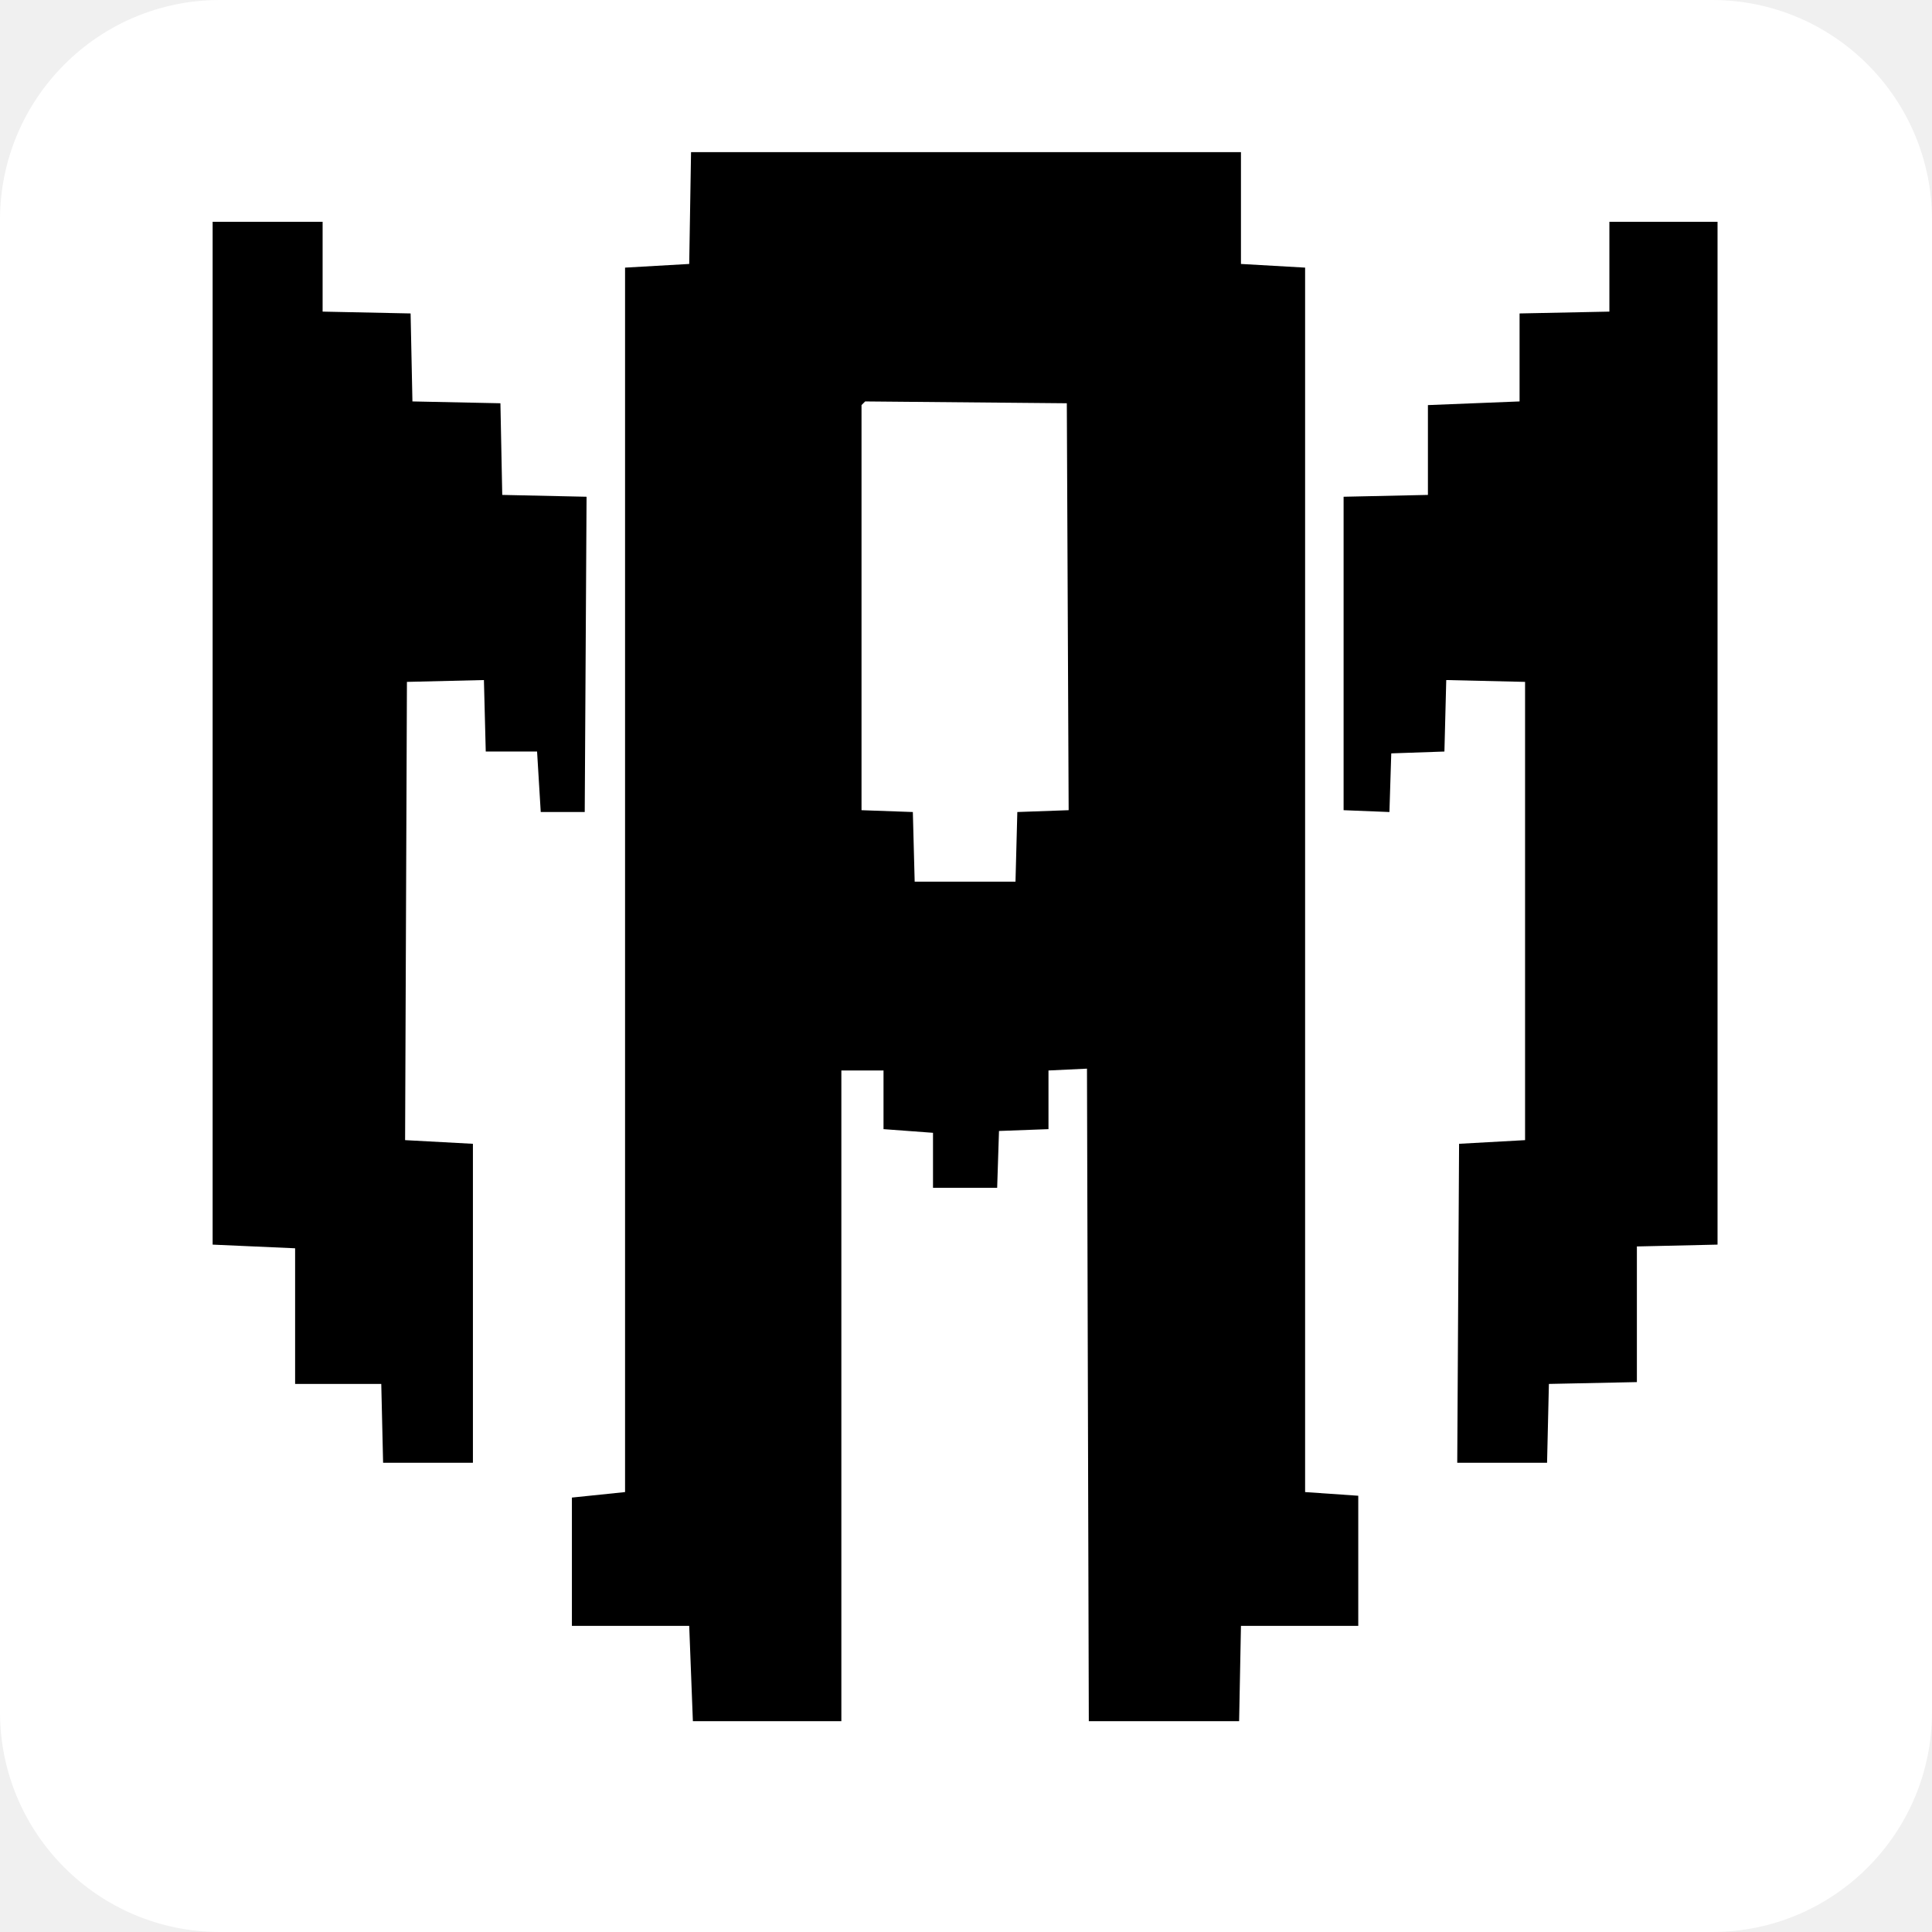
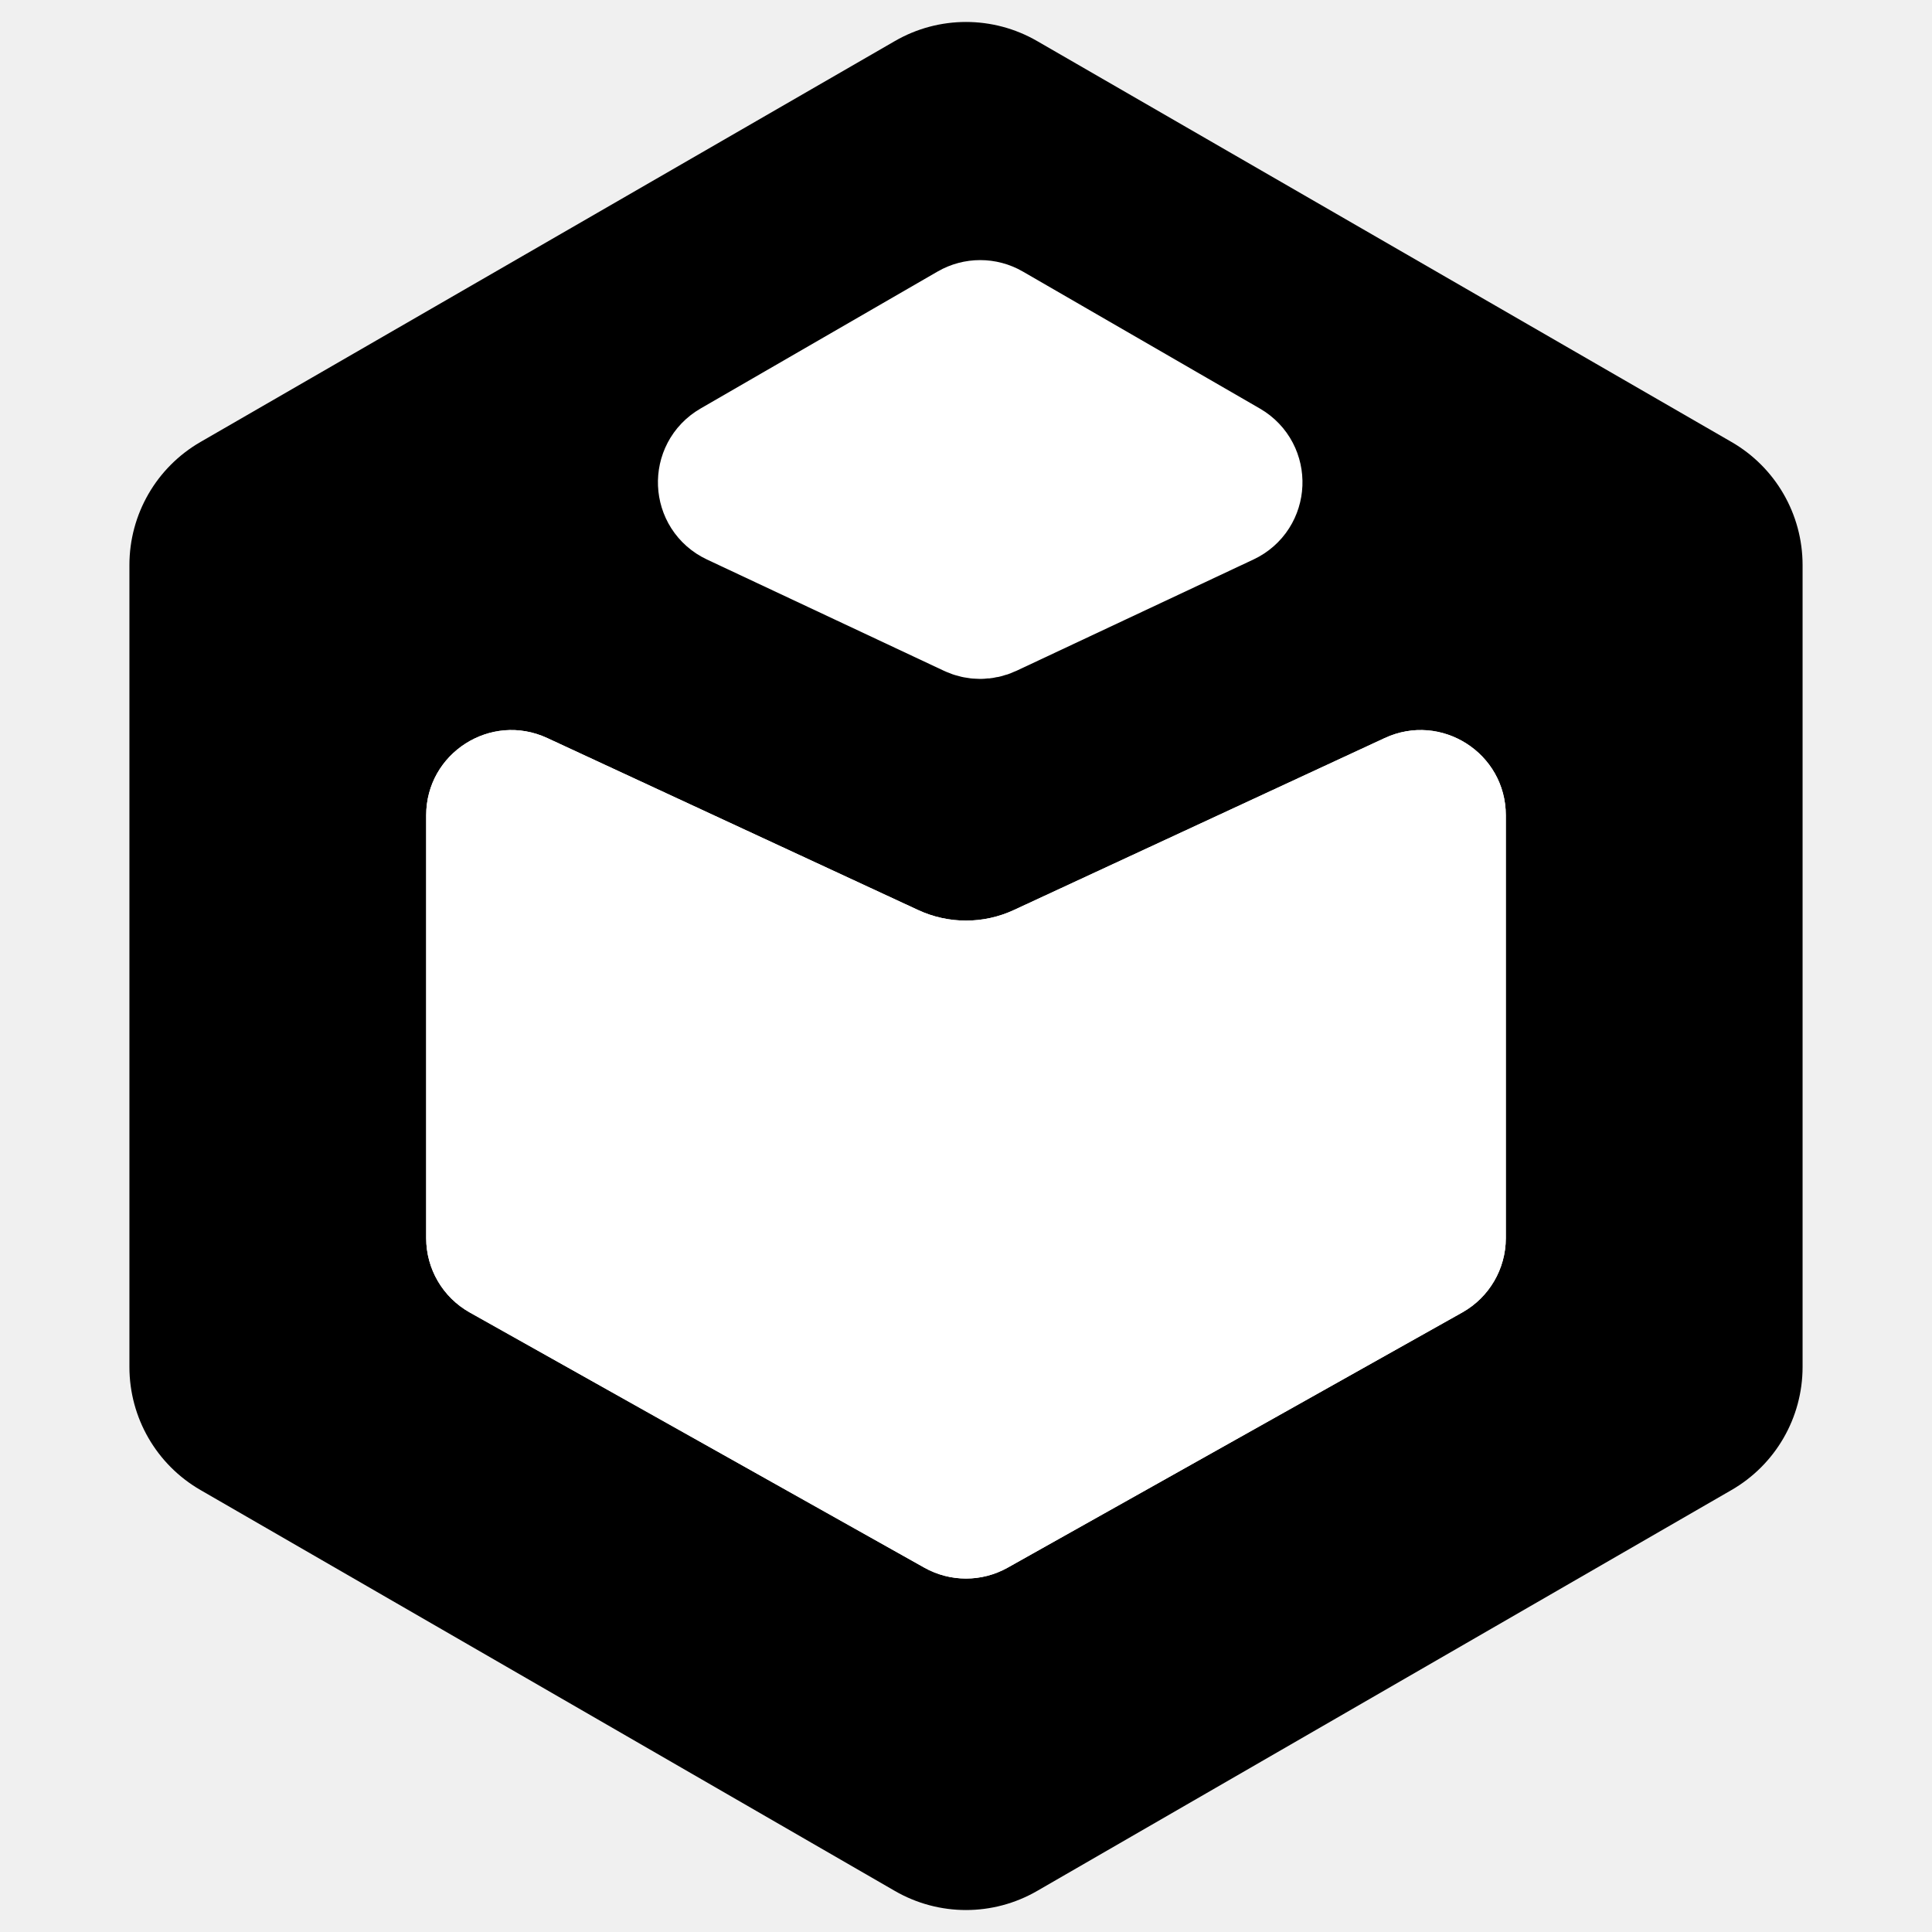
- <svg xmlns="http://www.w3.org/2000/svg" viewBox="100 100 1054 1054">
-   <rect x="100" y="100" width="1054" height="1054" rx="120" fill="#fff" />
-   <path d="M 1037 221 L 978 221 L 978 270 L 929 271 L 929 319 L 879 321 L 879 370 L 833 371 L 833 542 L 858 543 L 859 511 L 888 510 L 889 471 L 932 472 L 932 722 L 896 724 L 895 898 L 944 898 L 945 855 L 993 854 L 993 780 L 1037 779 Z M 216 221 L 216 779 L 261 781 L 261 855 L 308 855 L 309 898 L 358 898 L 358 724 L 321 722 L 322 472 L 364 471 L 365 510 L 393 510 L 395 543 L 419 543 L 420 371 L 374 370 L 373 320 L 325 319 L 324 271 L 276 270 L 276 221 Z M 477 183 L 476 244 L 441 246 L 441 914 L 412 917 L 412 987 L 476 987 L 478 1039 L 559 1039 L 559 684 L 582 684 L 582 716 L 609 718 L 609 748 L 644 748 L 645 717 L 672 716 L 672 684 L 693 683 L 694 1039 L 776 1039 L 777 987 L 841 987 L 841 916 L 812 914 L 812 246 L 777 244 L 777 183 Z M 572 319 L 682 320 L 683 542 L 655 543 L 654 581 L 599 581 L 598 543 L 570 542 L 570 321 Z" fill="#000" fill-rule="evenodd" />
+ <svg xmlns="http://www.w3.org/2000/svg" xmlns:xlink="http://www.w3.org/1999/xlink" width="68" height="68" viewBox="0 0 68 68" fill="none">
+   <path d="M31.5 1.443C33.047 0.55 34.953 0.55 36.5 1.443L60.945 15.557C62.492 16.45 63.445 18.1 63.445 19.887V48.113C63.445 49.9 62.492 51.55 60.945 52.443L36.5 66.557C34.953 67.45 33.047 67.45 31.5 66.557L7.055 52.443C5.508 51.55 4.555 49.9 4.555 48.113V19.887C4.555 18.1 5.508 16.45 7.055 15.557L31.5 1.443Z" fill="black" />
+   <use xlink:href="#stroke0_4308_2" fill="white" />
+   <mask id="stroke1_4308_2" fill="white">
+     <use xlink:href="#stroke0_4308_2" />
+   </mask>
+   <path d="M15 28.698V43.577C15 44.662 15.585 45.662 16.531 46.193L32.531 55.175C33.444 55.688 34.556 55.688 35.469 55.175L51.469 46.193C52.414 45.662 53 44.662 53 43.577V28.698C53 26.506 50.726 25.055 48.738 25.977L35.683 32.031C34.616 32.526 33.384 32.526 32.317 32.031L19.262 25.977C17.274 25.055 15 26.506 15 28.698Z" stroke-width="2" stroke="white" mask="url(#stroke1_4308_2)" />
+   <path d="M34.925 21.8L43.268 17.882C43.999 17.539 44.043 16.516 43.343 16.111L35 11.289C34.691 11.11 34.309 11.11 34 11.289L25.657 16.111C24.957 16.516 25.001 17.539 25.732 17.882L34.075 21.8C34.344 21.927 34.656 21.927 34.925 21.8Z" fill="white" stroke-width="4" stroke-linecap="round" stroke="white" />
+   <defs>
+     <path id="stroke0_4308_2" d="M32.317 32.031C33.384 32.526 34.616 32.526 35.683 32.031L48.738 25.977C50.726 25.055 53 26.506 53 28.698V43.577C53 44.662 52.414 45.662 51.469 46.193L35.469 55.175C34.556 55.688 33.444 55.688 32.531 55.175L16.531 46.193C15.585 45.662 15 44.662 15 43.577V28.698C15 26.506 17.274 25.055 19.262 25.977L32.317 32.031Z" />
+   </defs>
</svg>
